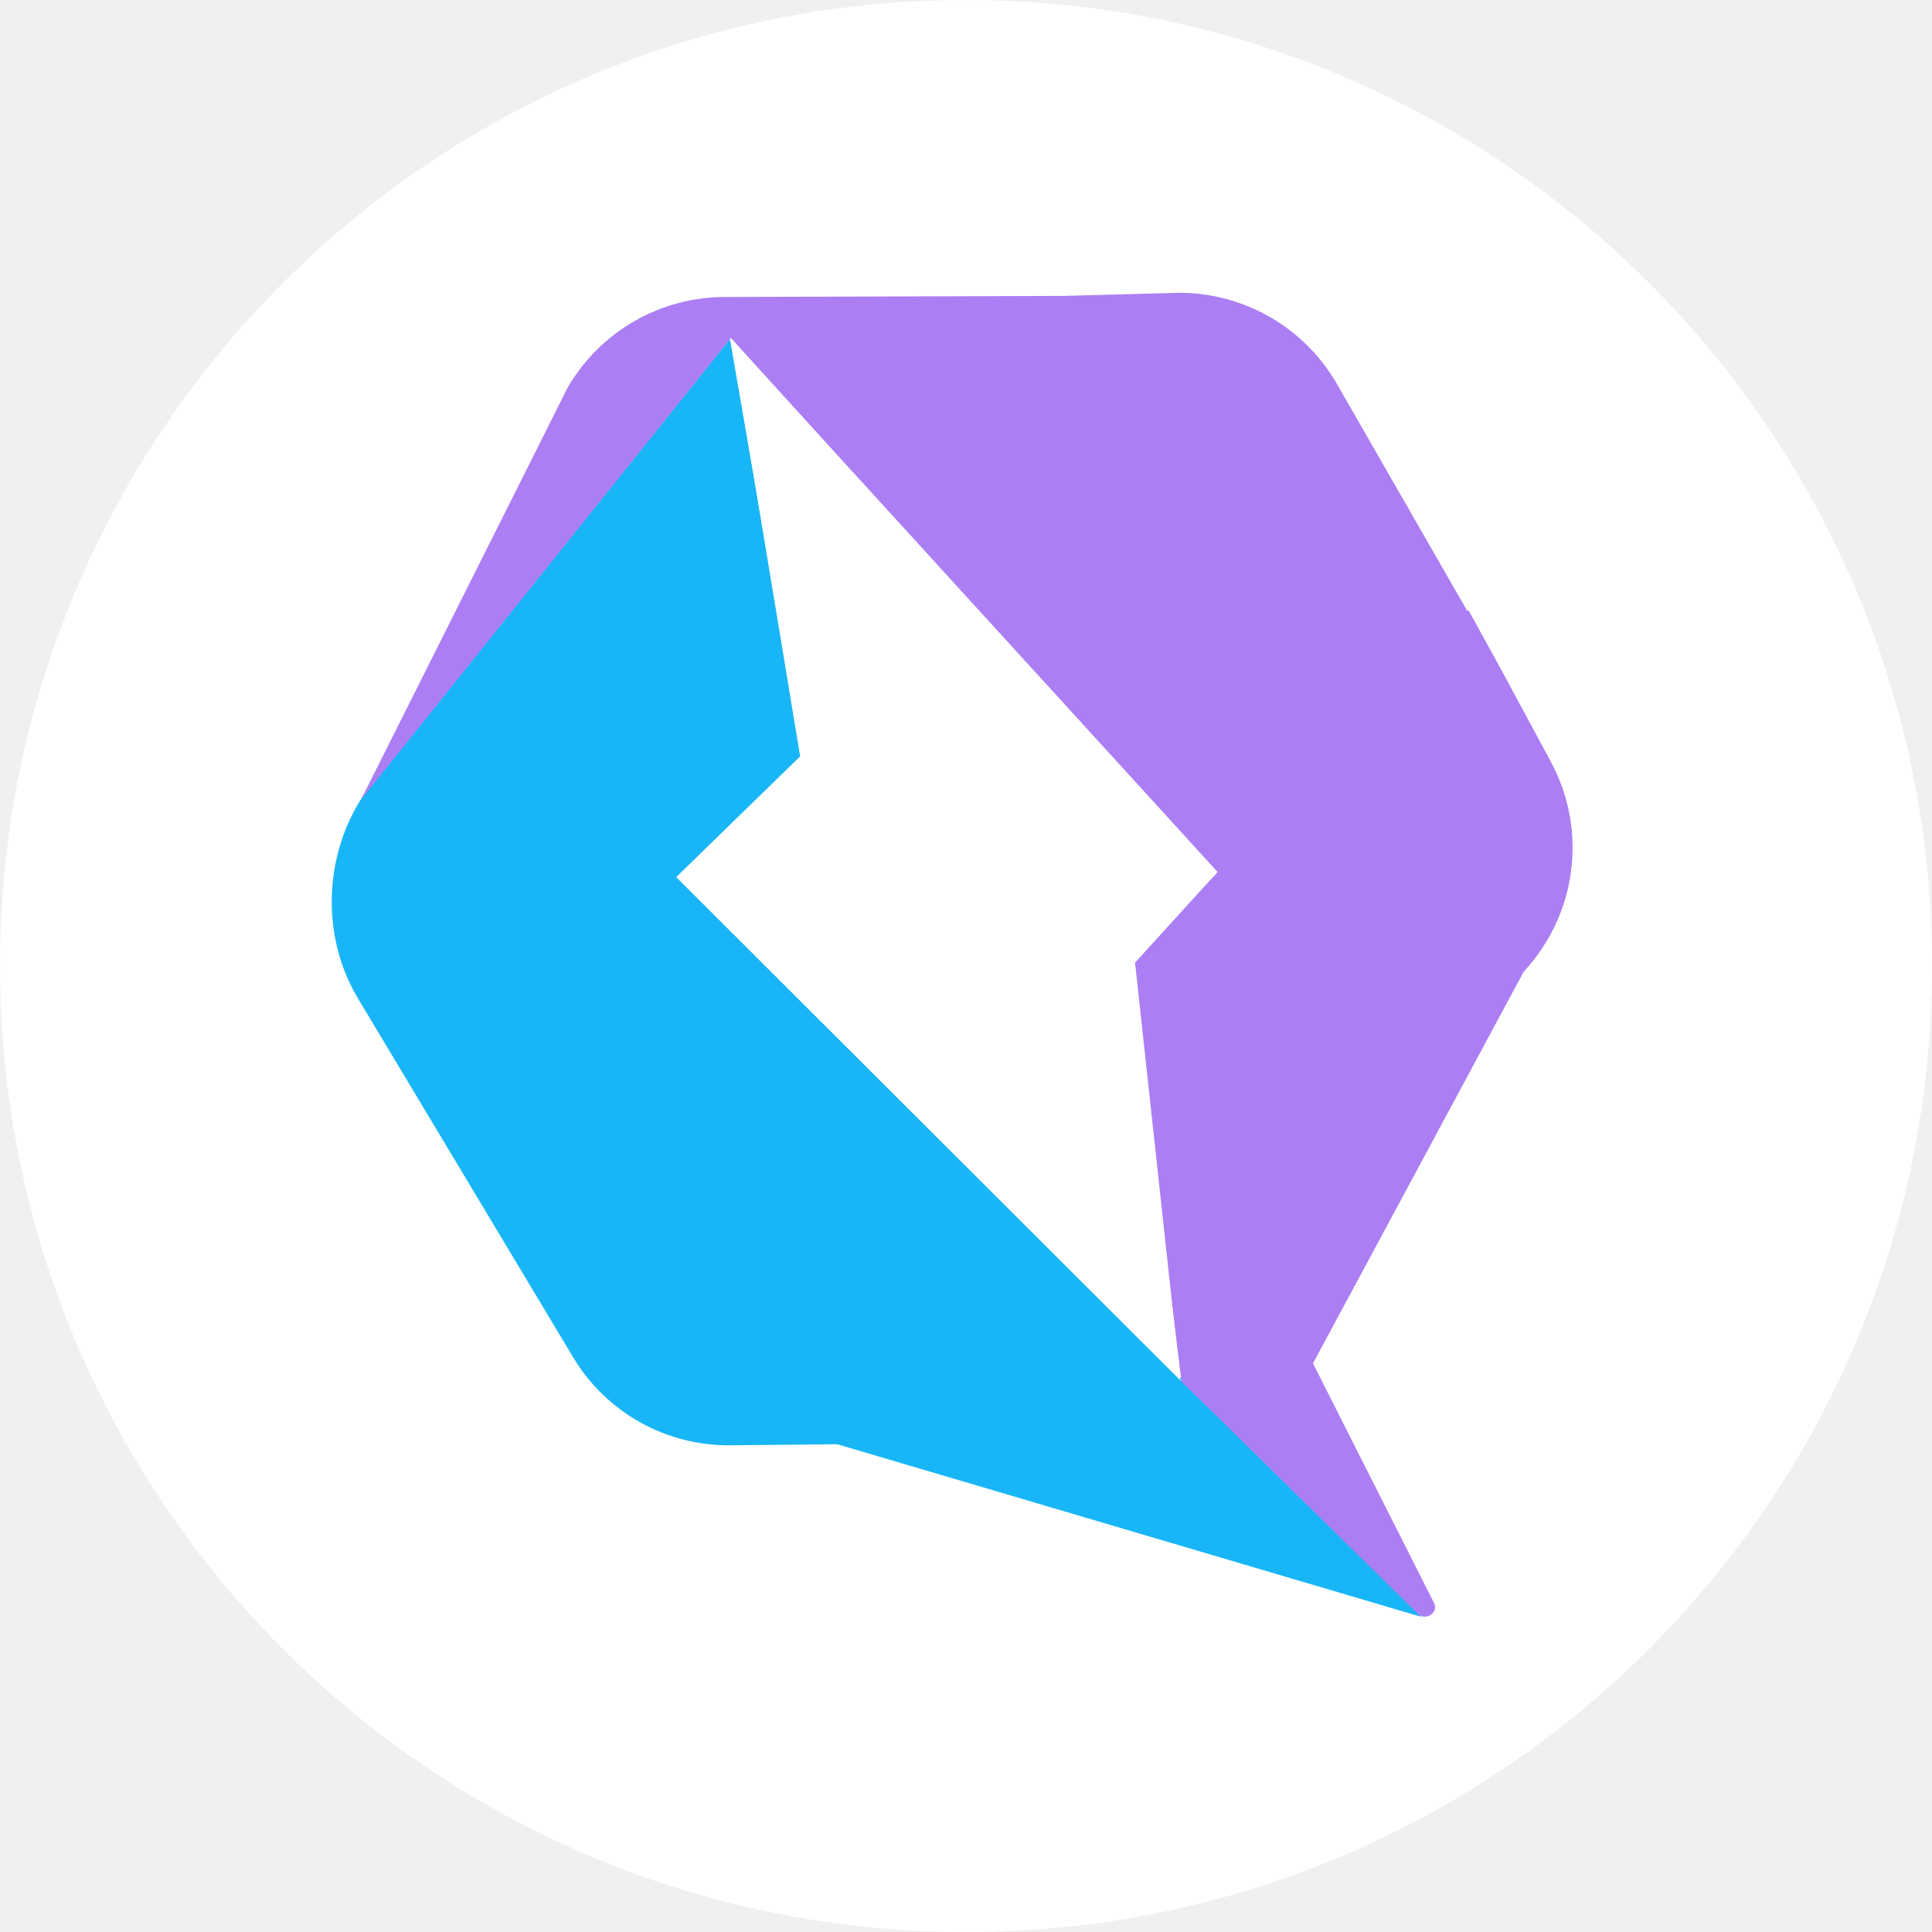
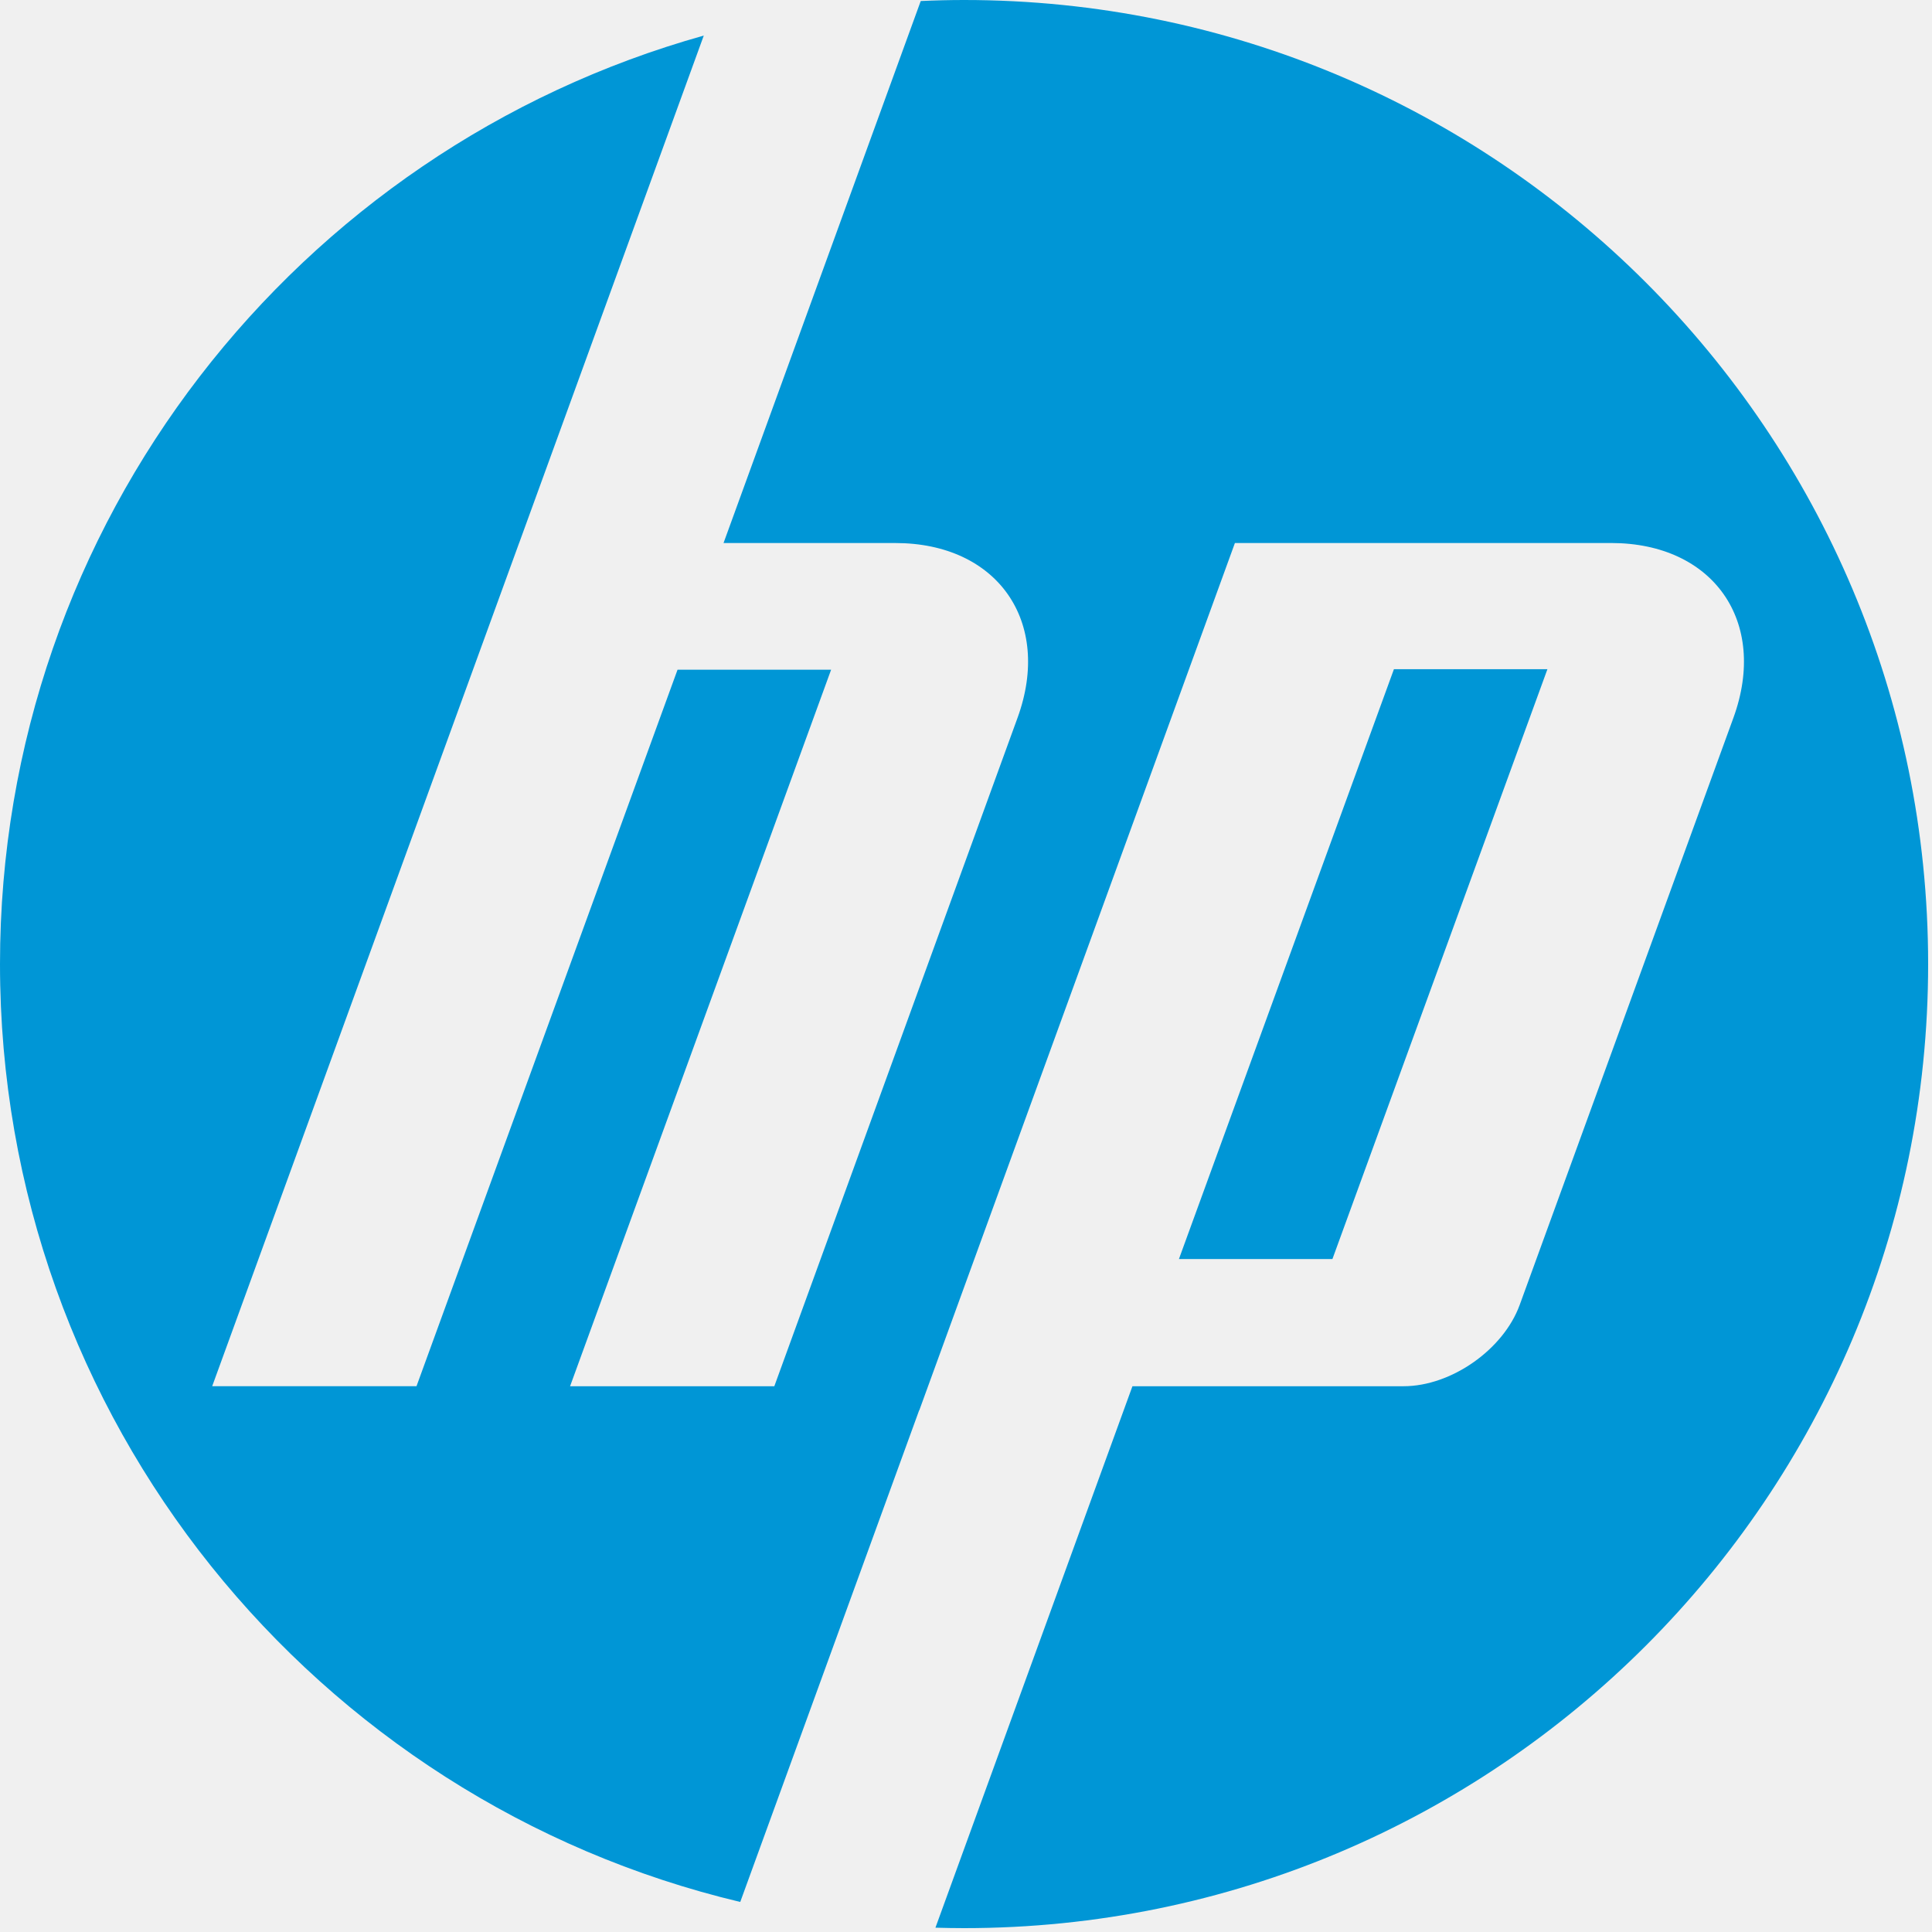
- <svg xmlns="http://www.w3.org/2000/svg" fill="none" viewBox="0 0 500 500">
-   <g clip-path="url(#a)">
-     <circle cx="250" cy="250" r="250" fill="#fff" />
-     <path fill="#18B6F6" d="m367.87 418.45-61.17-61.18-.94.13v-.67L175.7 227.53l32.05-31.13L188.9 87.73 99.56 199.09c-15.22 15.42-18.03 40.51-7.08 59.03l55.83 93.11a46.82 46.82 0 0 0 40.73 22.81l27.65-.27 151.18 44.68Z" />
-     <path fill="#AC7EF4" d="m401.25 196.94-12.29-22.81-6.41-11.67-2.54-4.56-.26.26-33.66-58.63a47.07 47.07 0 0 0-41.27-23.75l-29.51.8-88.01.28a47.07 47.07 0 0 0-40.33 23.34L93.4 207l95.76-119.54L314.7 226.19l-22.3 22.67 13.35 108.54.13-.26v.26h-.26l.26.27 10.42 10.2 50.62 49.78c2.13 2 5.6-.4 4.13-2.96l-31.25-61.85 54.5-101.3 1.73-2c.67-.81 1.33-1.62 1.87-2.42a46.8 46.8 0 0 0 3.34-50.18Z" />
-     <path fill="#fff" d="M315.1 225.65 189.18 87.6l17.9 108.14L175 227l130.5 130.27-11.75-108.14 21.37-23.48Z" />
+ <svg xmlns="http://www.w3.org/2000/svg" viewBox="0 0 100 100">
+   <g fill="#0096d6">
+     <path d="M99.8 49.9C99.8 22.34 77.46 0 49.9 0c-.751 0-1.499.019-2.243.053L37.45 28.107h8.89c5.289 0 8.139 4.072 6.328 9.046l-12.59 34.6-10.571-.002 13.511-37.086h-7.949L21.558 71.75h-10.575l15.886-43.644h.002l9.556-26.264C15.414 7.721 0 27.01 0 49.9c0 23.57 16.344 43.321 38.315 48.545l9.26-25.448h.008l16.336-44.891H83.39c5.294 0 8.143 4.072 6.332 9.046L78.659 67.542c-.843 2.315-3.546 4.209-6.01 4.209H58.615L48.418 99.777c.491.013.987.023 1.482.023 27.56 0 49.9-22.342 49.9-49.9" />
+     <path d="M80.094 34.638h-7.945L61.021 65.168h7.945L80.094 34.638" />
  </g>
-   <defs>
-     <clipPath id="a">
-       <path fill="#fff" d="M0 0h500v500H0z" />
-     </clipPath>
-   </defs>
</svg>
